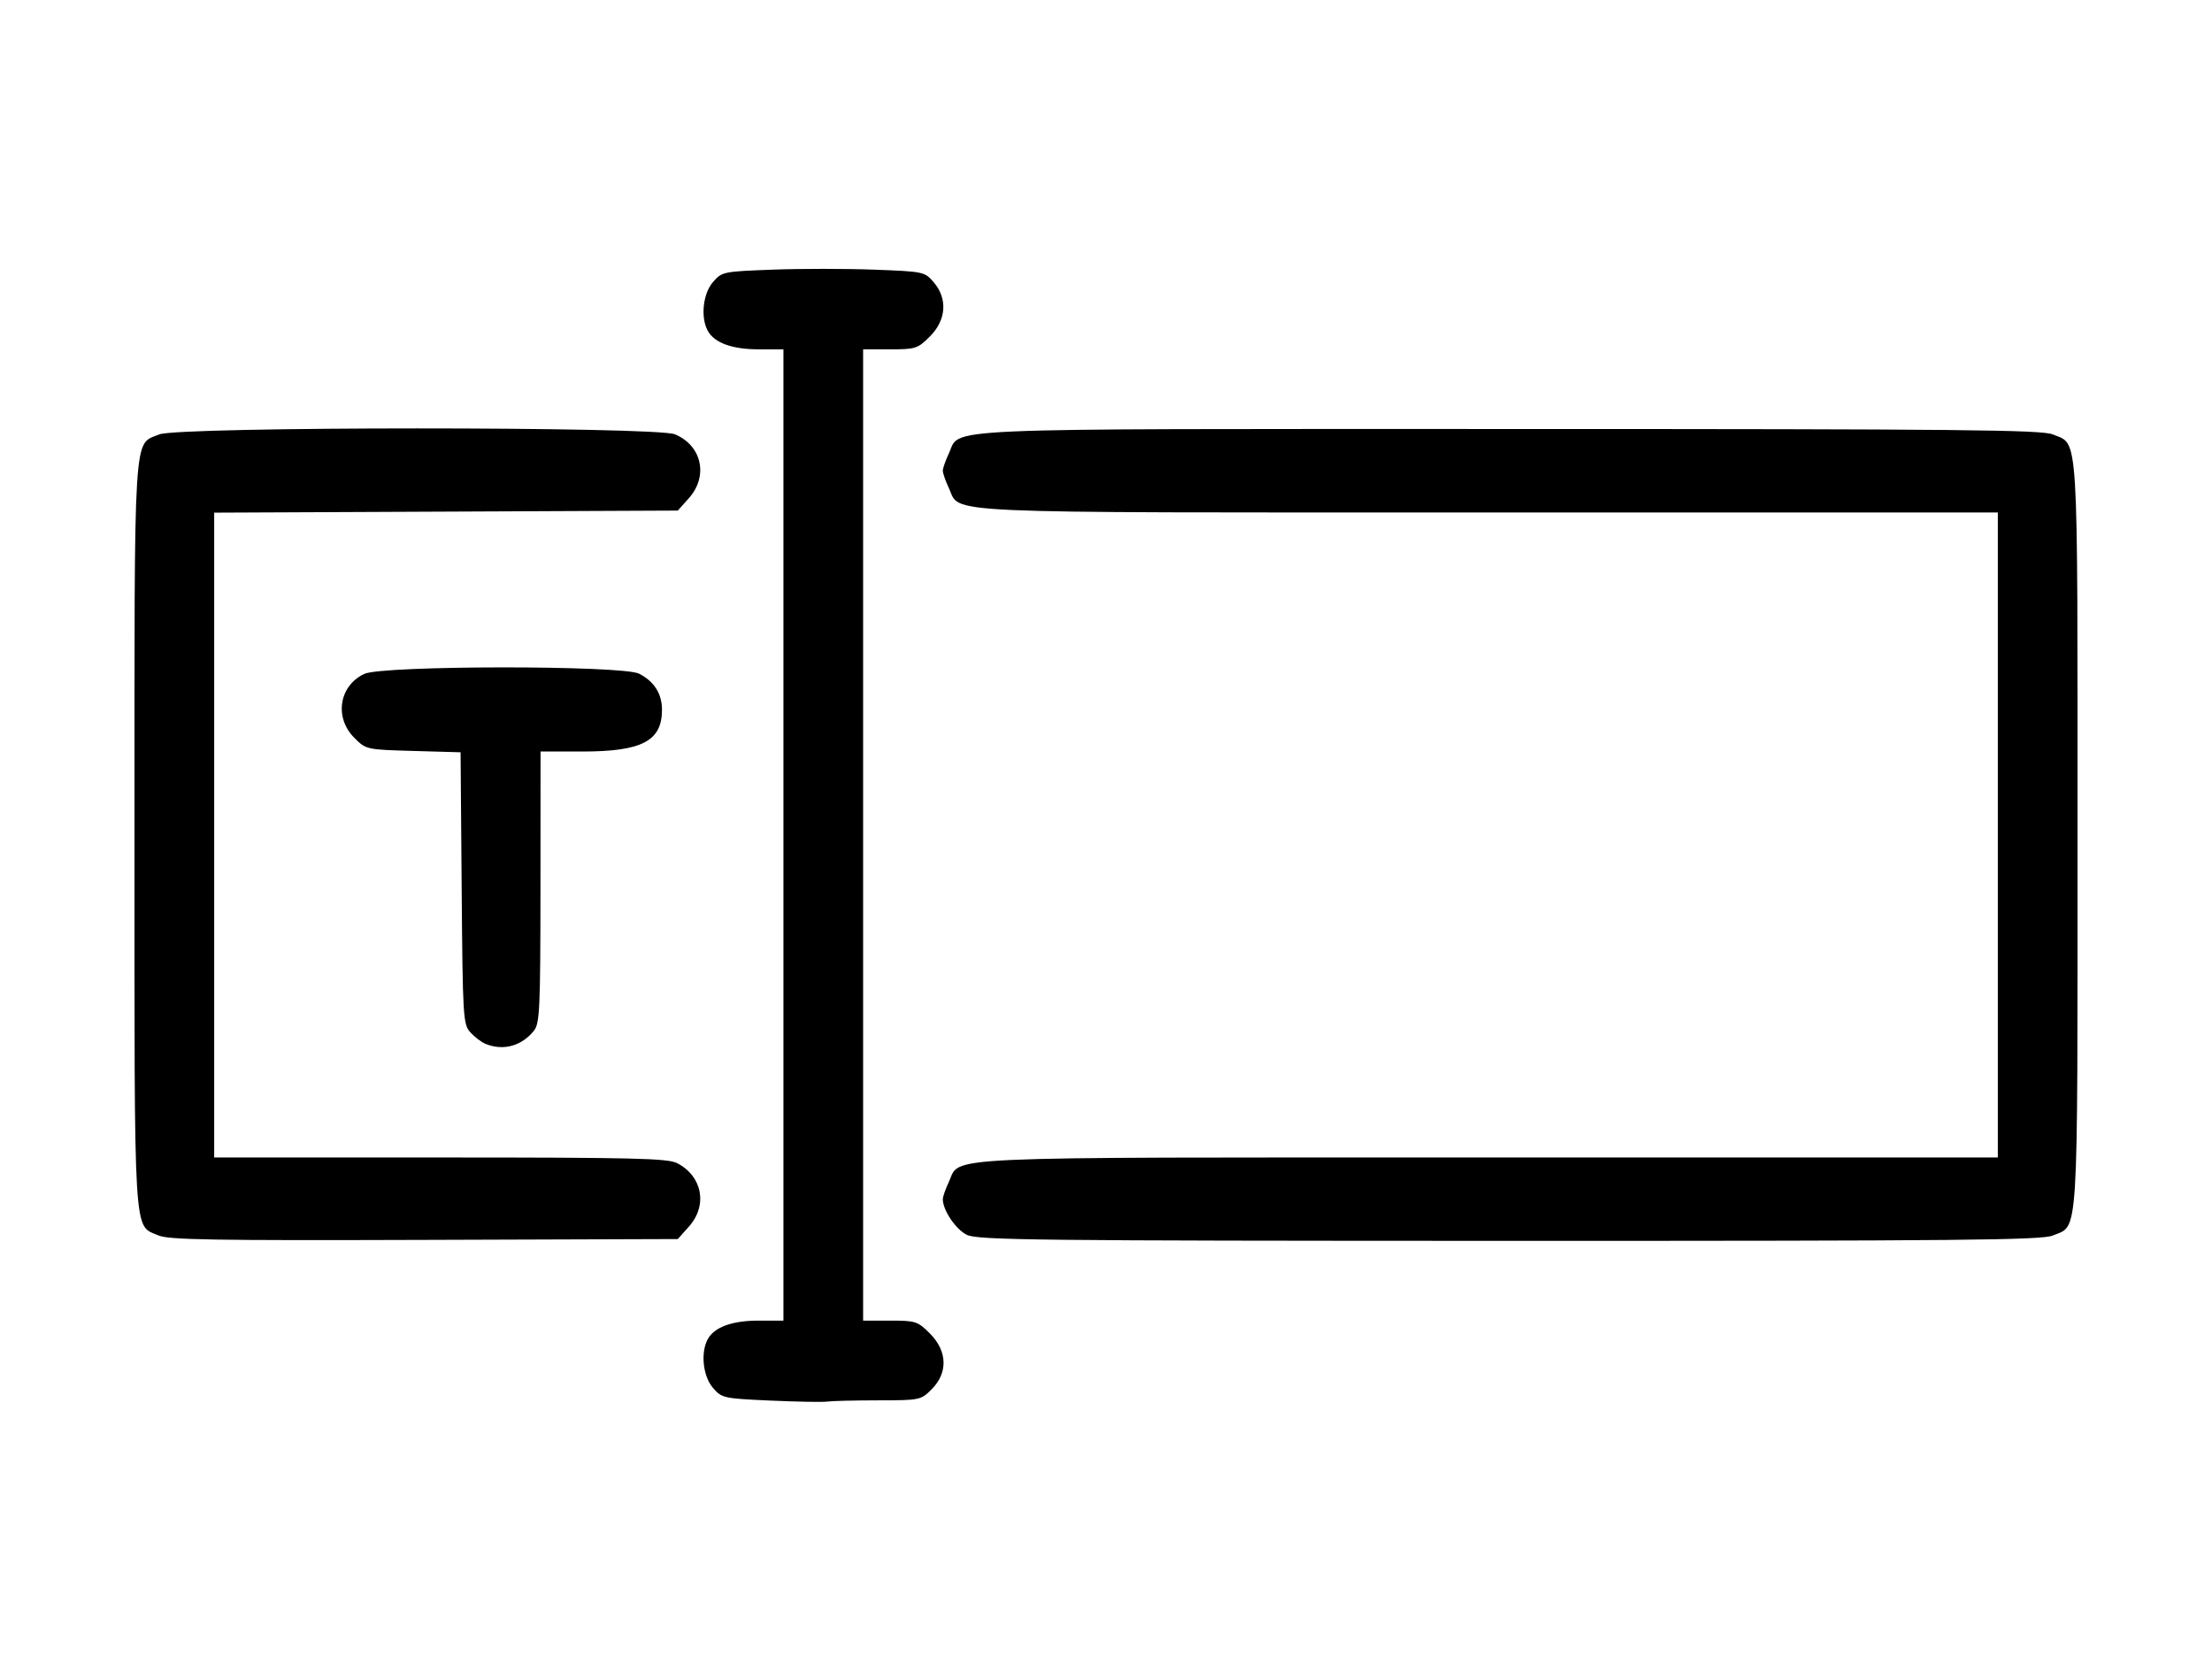
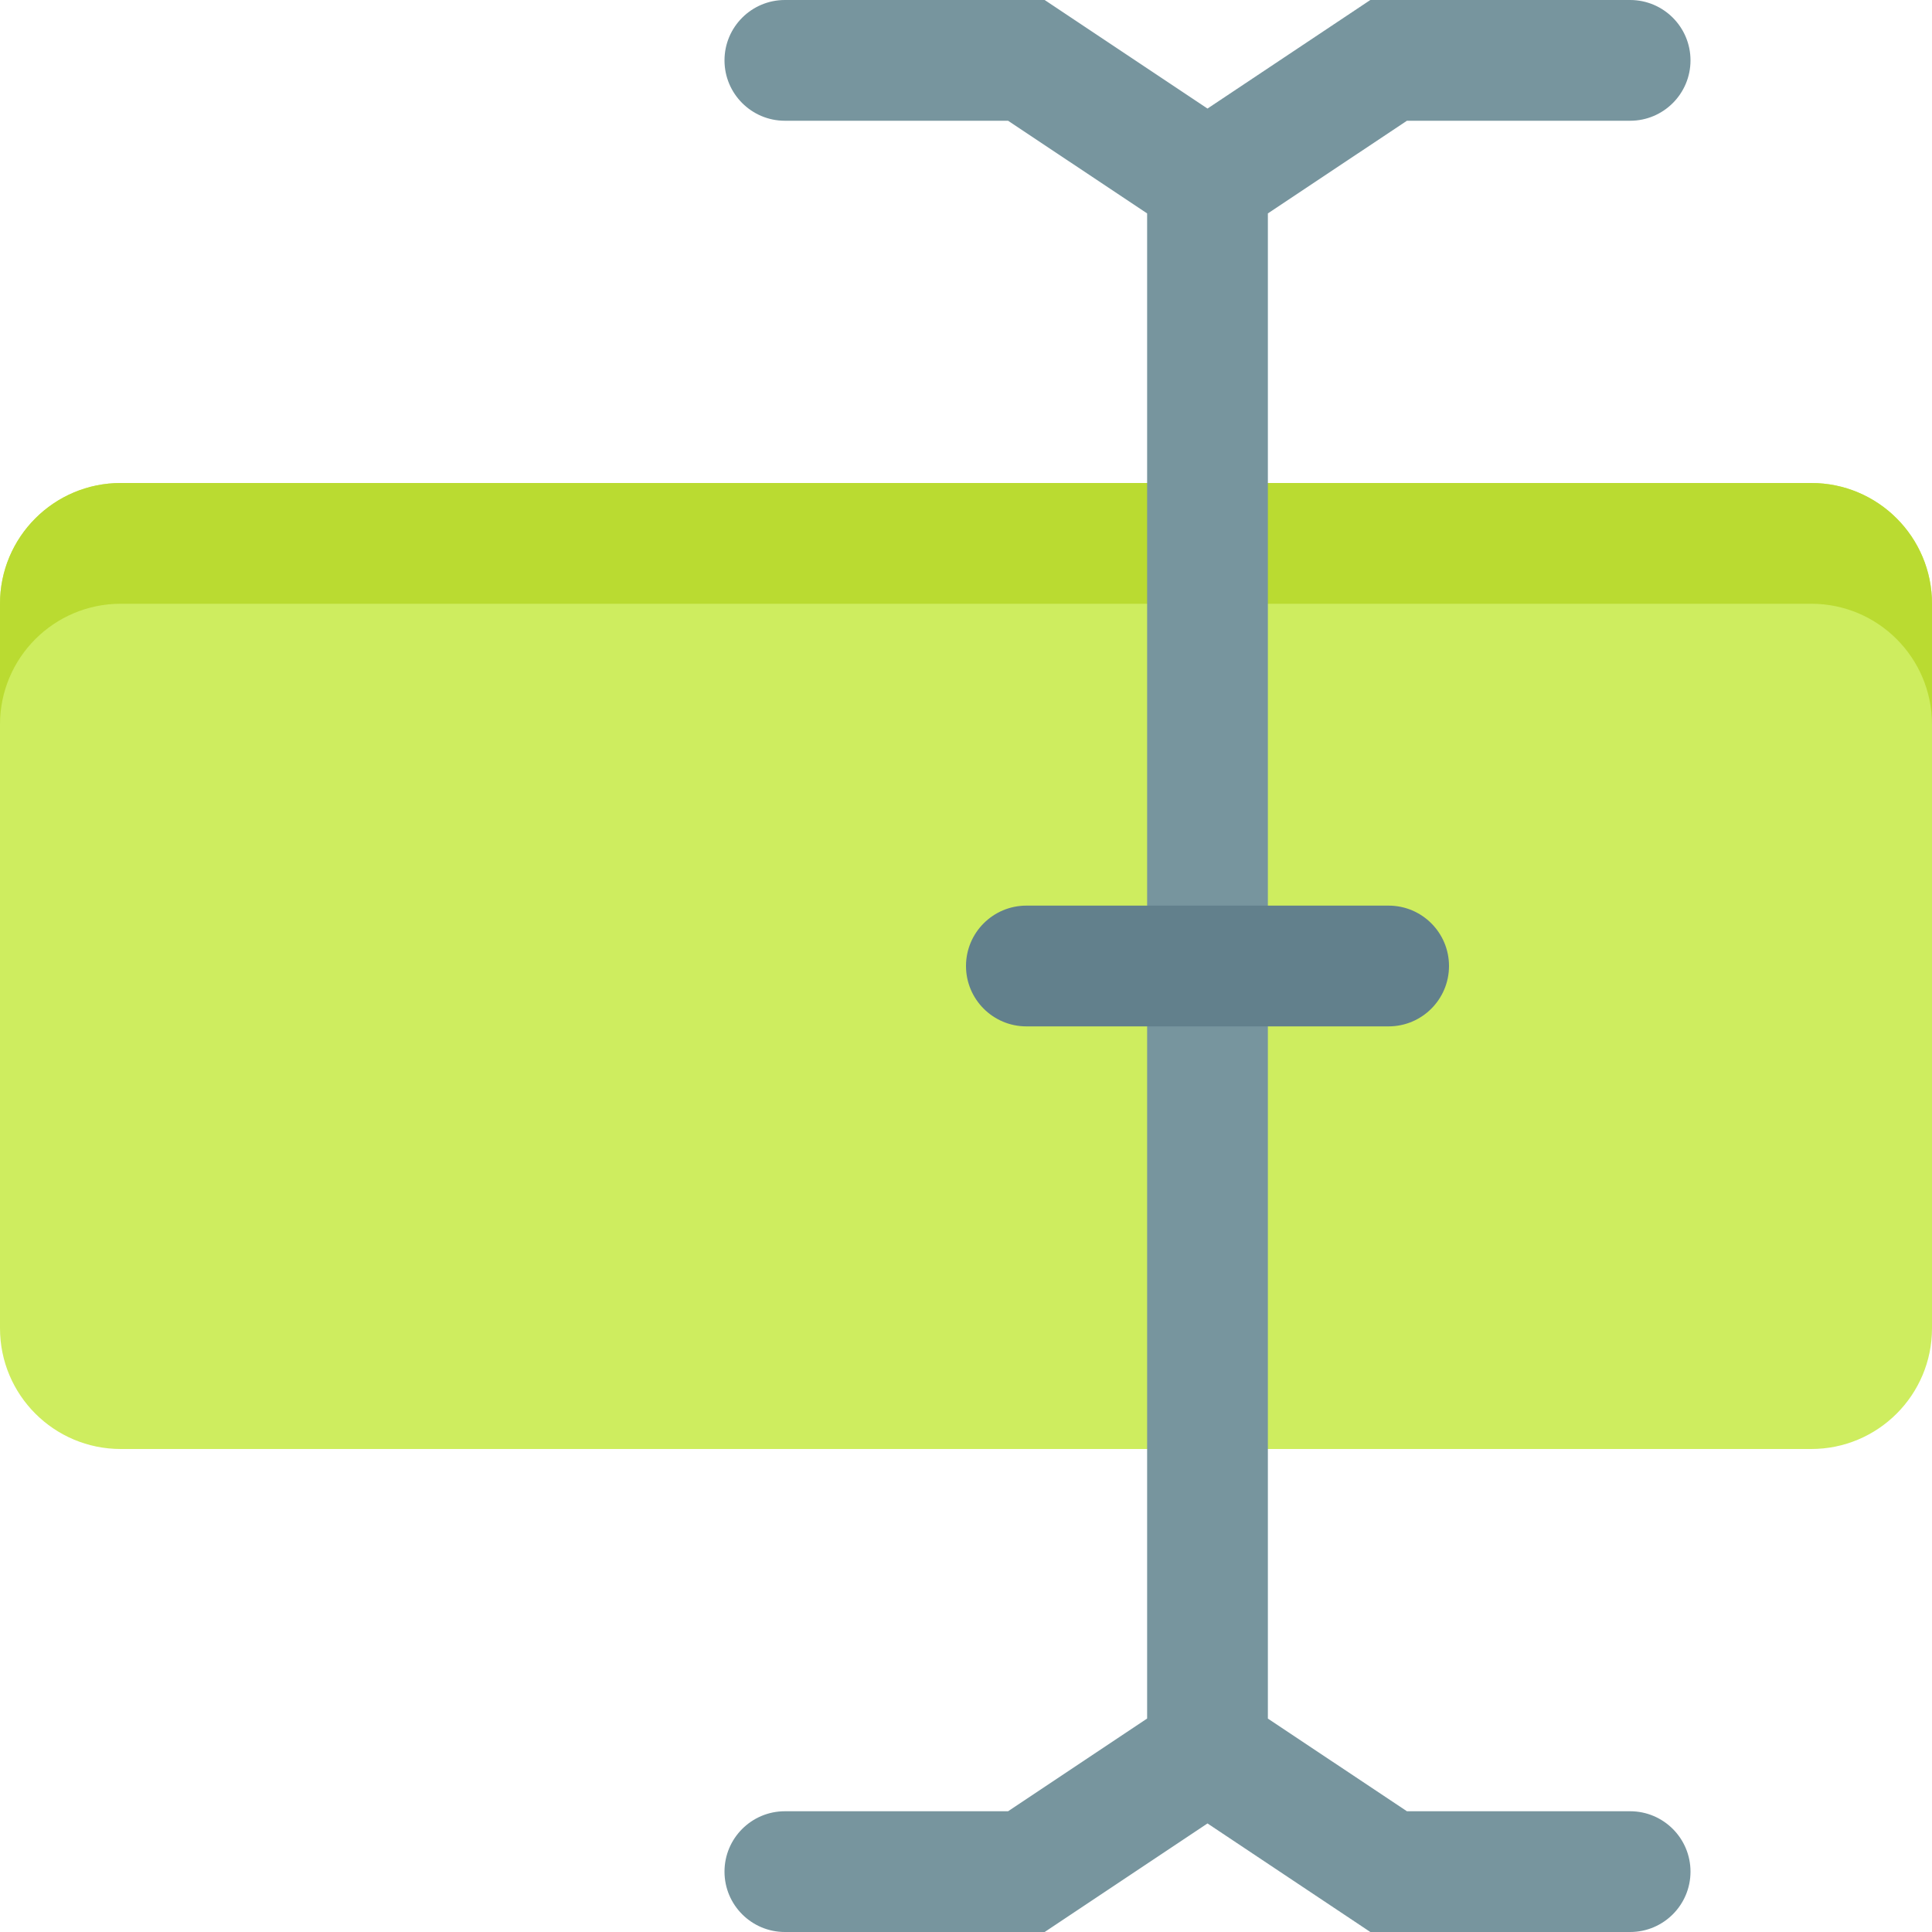
- <svg xmlns="http://www.w3.org/2000/svg" width="164.5mm" height="124.279mm" viewBox="0 0 582.873 440.359" id="svg2" version="1.1">
-   <defs id="defs4" />
-   <g id="layer1" transform="translate(-73.73449,-85.86155)">
-     <path style="fill:#000000" d="m 276.831,455.011 c -12.515,-0.563 -12.901,-0.648 -15.25,-3.383 -2.605,-3.033 -3.274,-9.212 -1.38,-12.75 1.724,-3.222 6.401,-4.945 13.421,-4.945 l 6.55,0 0,-128 0,-128 -6.55,0 c -7.02,0 -11.697,-1.723 -13.421,-4.945 -1.893,-3.538 -1.225,-9.717 1.38,-12.75 2.368,-2.757 2.642,-2.814 15.75,-3.306 7.337,-0.275 19.343,-0.275 26.68,0 13.108,0.491 13.382,0.549 15.75,3.306 3.727,4.34 3.338,9.967 -0.99,14.294 -3.228,3.228 -3.759,3.4 -10.5,3.4 l -7.1,0 0,128 0,128 7.1,0 c 6.741,0 7.272,0.172 10.5,3.4 4.612,4.612 4.799,10.355 0.477,14.677 -2.885,2.885 -3.072,2.923 -14.25,2.937 -6.23,0.008 -12.227,0.155 -13.327,0.327 -1.1,0.172 -7.778,0.054 -14.84,-0.264 z m -161.345,-43.53 c -6.66,-2.92 -6.315,2.859 -6.315,-105.547 0,-108.783 -0.377,-102.691 6.534,-105.579 4.998,-2.088 130.873,-2.113 135.867,-0.027 7.119,2.974 8.878,11.023 3.681,16.84 l -2.918,3.266 -61.082,0.273 -61.082,0.273 0,84.977 0,84.977 59.55,0 c 50.876,0 59.971,0.218 62.439,1.494 6.681,3.455 8.1,11.136 3.093,16.74 l -2.918,3.266 -66.832,0.222 c -55.377,0.184 -67.378,-0.017 -70.018,-1.175 z m 213.006,-0.161 c -2.917,-1.438 -6.321,-6.494 -6.321,-9.387 0,-0.659 0.71,-2.693 1.577,-4.522 3.282,-6.915 -6.318,-6.478 142.324,-6.478 l 134.099,0 0,-85 0,-85 -134.099,0 c -148.642,0 -139.042,0.437 -142.324,-6.478 -0.868,-1.828 -1.577,-3.863 -1.577,-4.522 0,-0.659 0.71,-2.693 1.577,-4.522 3.286,-6.926 -6.918,-6.478 147.856,-6.478 118.414,0 140.148,0.216 143.032,1.421 6.911,2.888 6.534,-3.205 6.534,105.579 0,108.783 0.377,102.691 -6.534,105.579 -2.886,1.206 -24.602,1.418 -143.184,1.398 -124.887,-0.02 -140.121,-0.19 -142.961,-1.591 z m -126.821,-50.332 c -1.1,-0.45 -2.9,-1.818 -4,-3.04 -1.909,-2.121 -2.013,-3.845 -2.286,-38.016 l -0.286,-35.794 -12.446,-0.352 c -12.403,-0.351 -12.456,-0.362 -15.559,-3.466 -5.327,-5.328 -4.026,-13.686 2.622,-16.84 4.76,-2.259 68.088,-2.303 72.443,-0.051 3.966,2.051 6.011,5.285 6.011,9.506 0,8.237 -5.266,11 -20.968,11 l -11.032,0 -0.022,35.75 c -0.02,32.362 -0.186,35.952 -1.75,37.883 -3.259,4.023 -8.087,5.321 -12.728,3.422 z" id="path4234" />
-   </g>
+ <svg xmlns="http://www.w3.org/2000/svg" height="512pt" viewBox="0 0 512 512" width="512pt">
+   <path d="m480 384h-448c-17.68 0-32-14.32-32-32v-192c0-17.68 14.32-32 32-32h448c17.68 0 32 14.32 32 32v192c0 17.68-14.32 32-32 32zm0 0" fill="#ceed5f" />
+   <path d="m480 128h-448c-17.68 0-32 14.32-32 32v32c0-17.68 14.32-32 32-32h448c17.68 0 32 14.32 32 32v-32c0-17.68-14.32-32-32-32zm0 0" fill="#badb31" />
+   <path d="m372.848 32h59.152c8.832 0 16-7.168 16-16s-7.168-16-16-16h-68.848l-43.152 28.77-43.152-28.77h-68.848c-8.832 0-16 7.168-16 16s7.168 16 16 16h59.152l36.848 24.559v398.867l-36.848 24.574h-59.152c-8.832 0-16 7.168-16 16s7.168 16 16 16h68.848l43.152-28.77 43.152 28.77h68.848c8.832 0 16-7.168 16-16s-7.168-16-16-16h-59.152l-36.848-24.559v-398.883zm0 0" fill="#77959e" />
+   <path d="m368 272h-96c-8.832 0-16-7.168-16-16s7.168-16 16-16h96c8.832 0 16 7.168 16 16s-7.168 16-16 16zm0 0" fill="#62808c" />
</svg>
